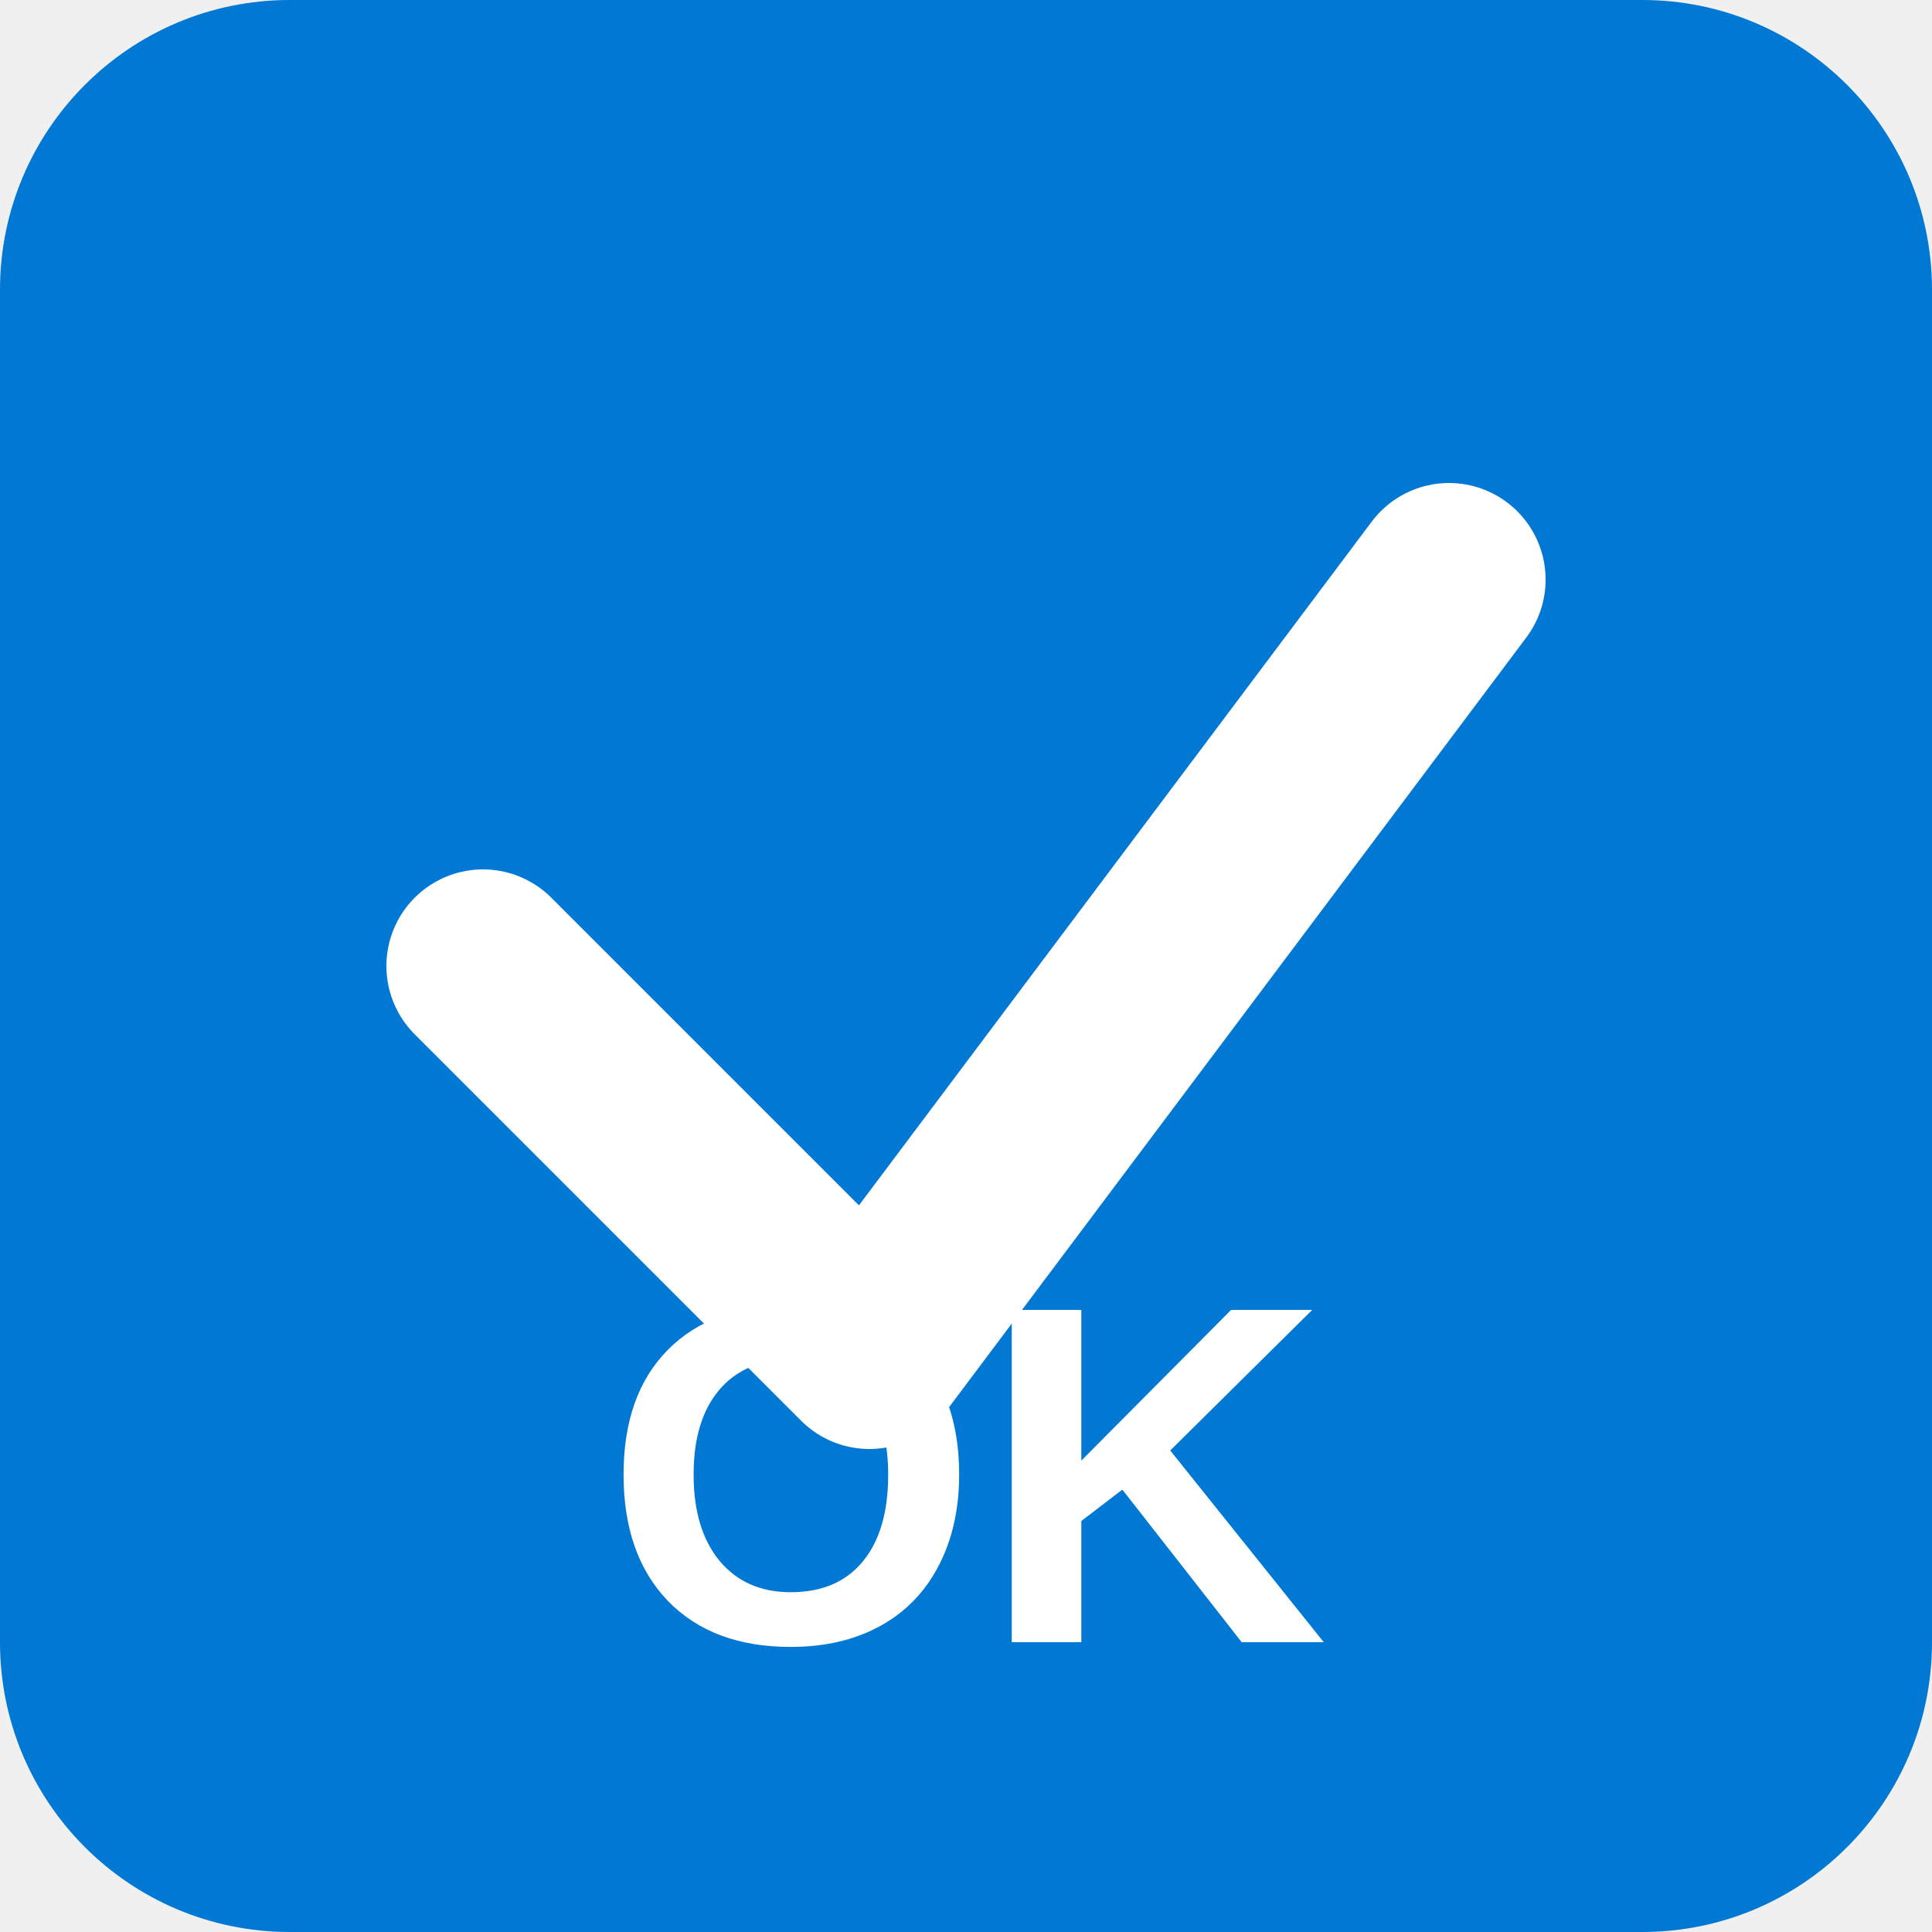
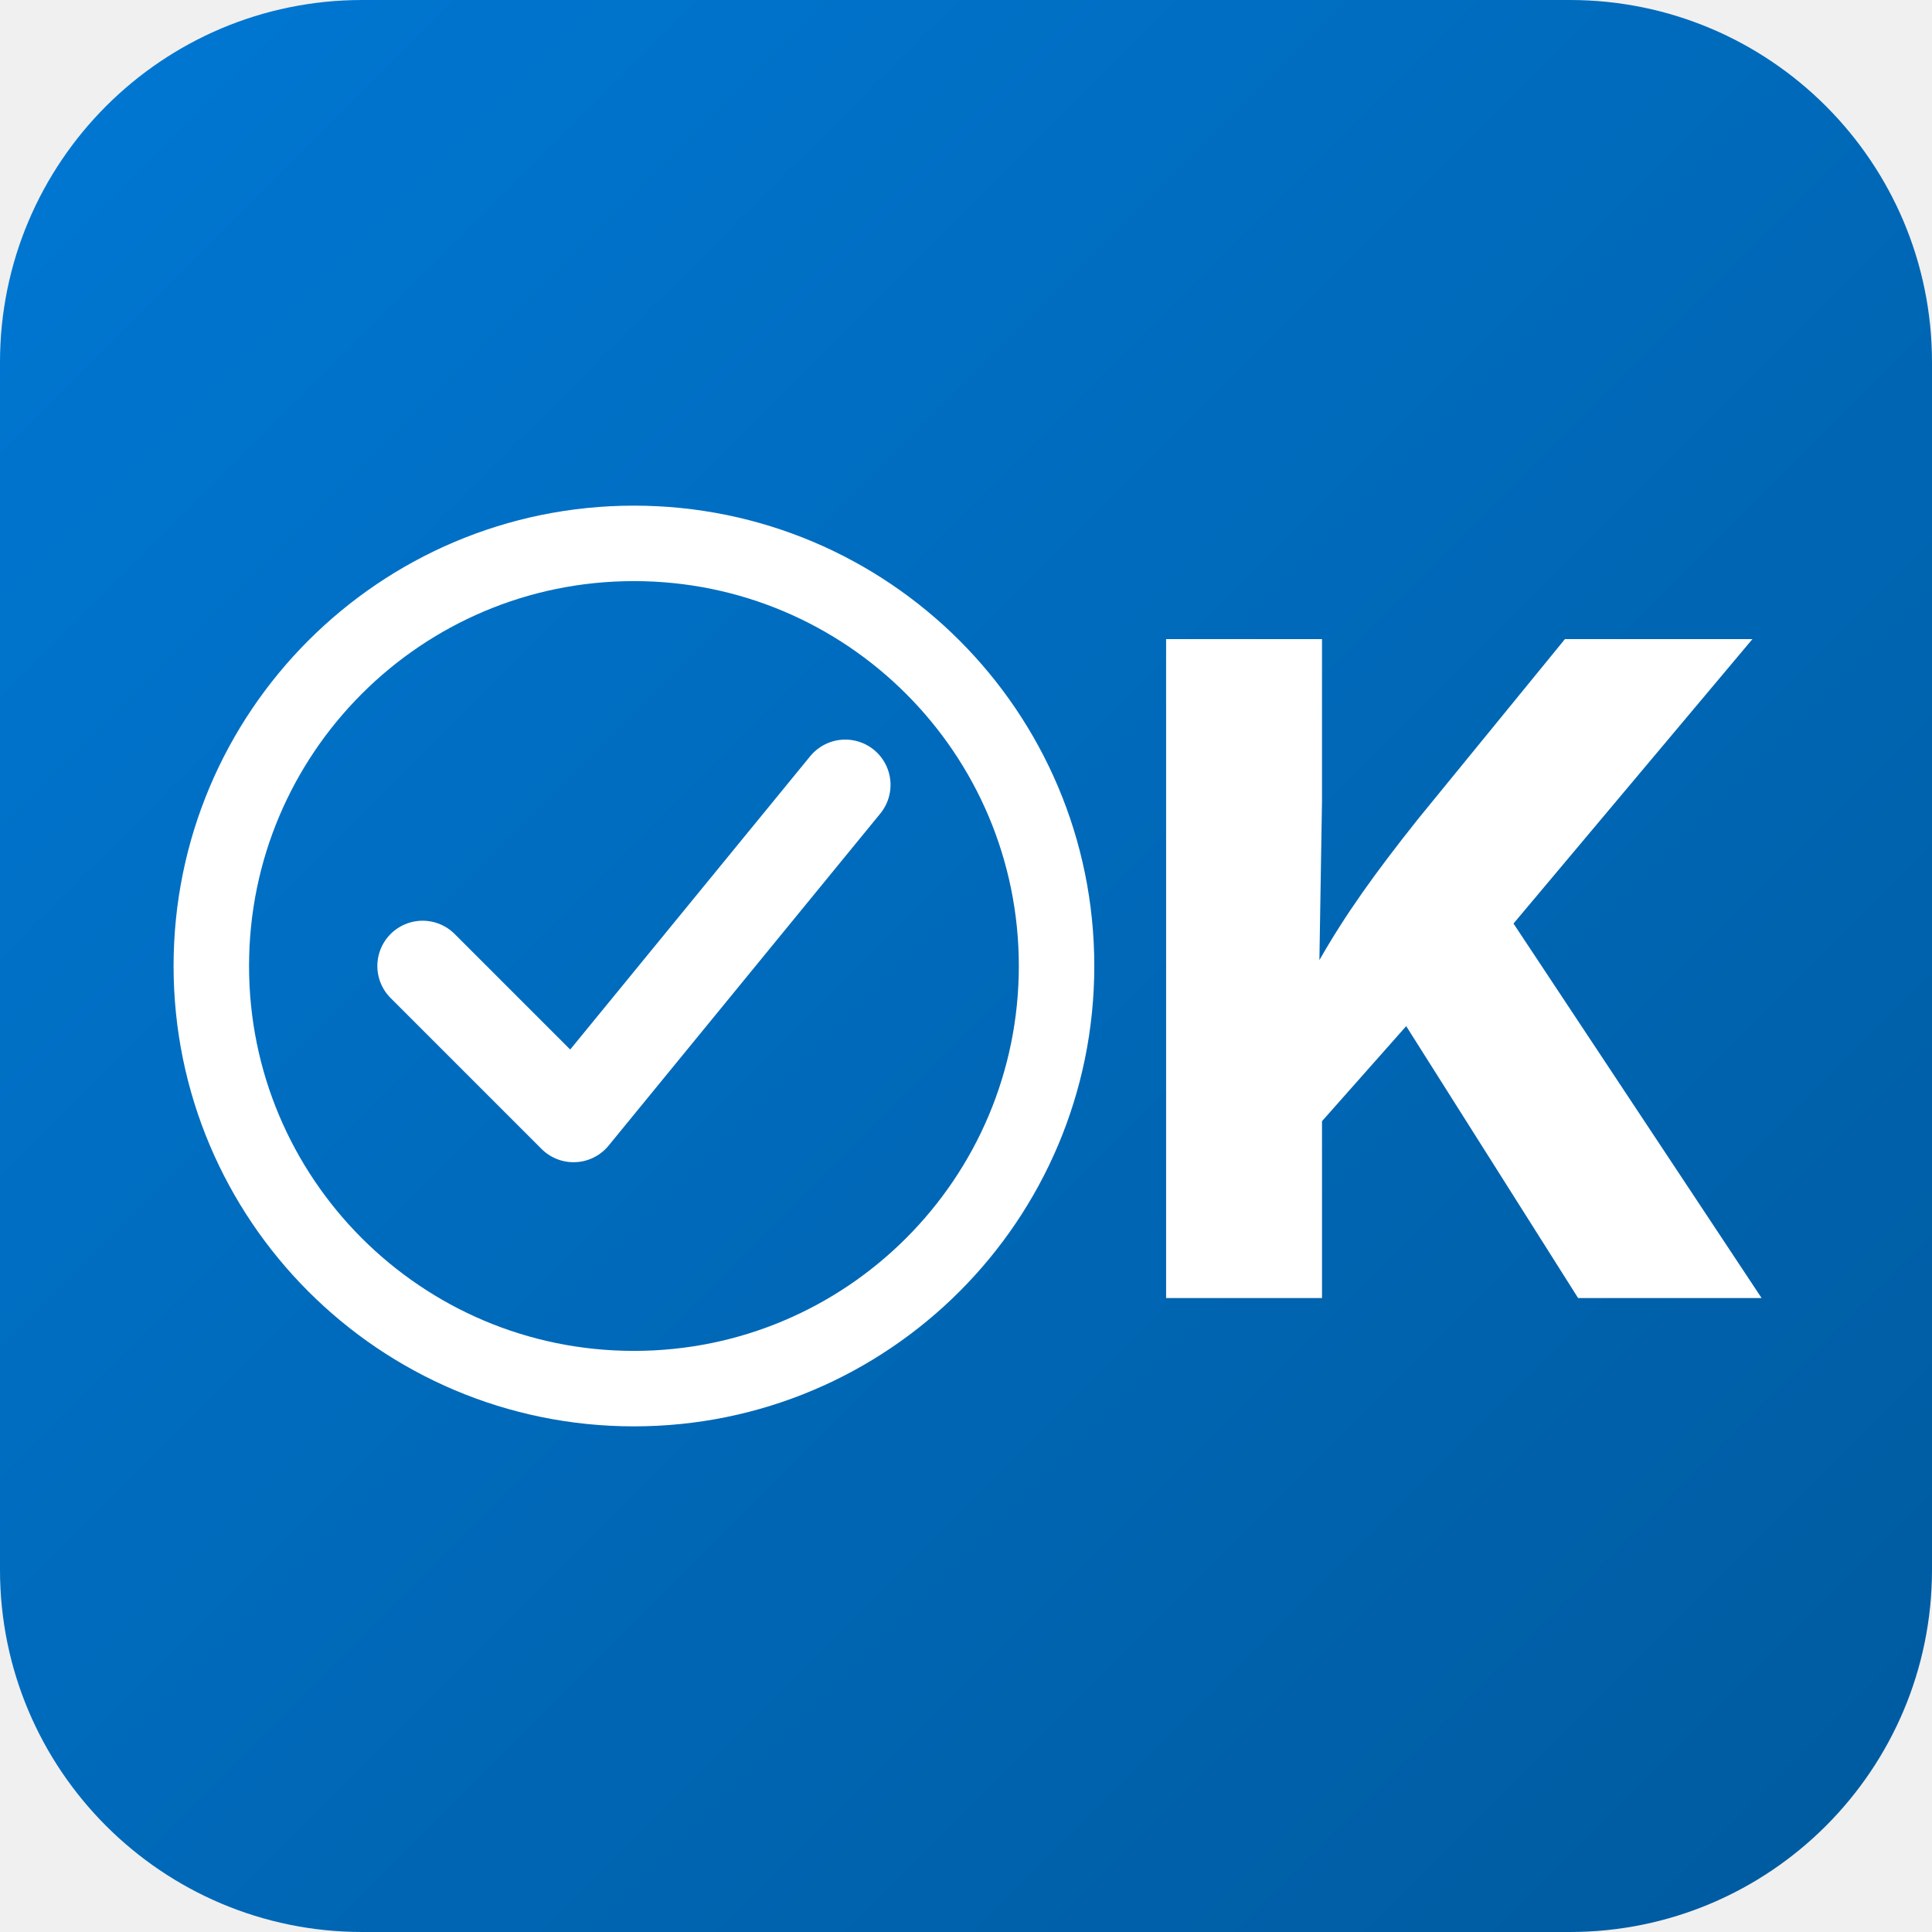
<svg xmlns="http://www.w3.org/2000/svg" width="128" height="128" viewBox="0 0 128 128">
-   <rect width="128" height="128" fill="#0078d4" rx="19.2" />
-   <path d="M32 64 L57.6 89.6 L96 38.4" stroke="white" stroke-width="12.8" fill="none" stroke-linecap="round" stroke-linejoin="round" />
-   <text x="64" y="108.8" font-family="Arial, sans-serif" font-size="32" fill="white" text-anchor="middle" font-weight="bold">OK</text>
+   <defs>
+     <linearGradient id="bg" x1="0" y1="0" x2="1" y2="1">
+       <stop offset="0%" stop-color="#0078d4" />
+       <stop offset="100%" stop-color="#005a9e" />
+     </linearGradient>
+   </defs>
+   <rect width="128" height="128" fill="url(#bg)" rx="24" />
+   <circle cx="42" cy="64" r="28" stroke="white" stroke-width="5" fill="none" />
+   <path d="M28 64 L38 74 L56 52" stroke="white" stroke-width="6" fill="none" stroke-linecap="round" stroke-linejoin="round" />
+   <text x="96" y="86" font-family="system-ui, -apple-system, sans-serif" font-size="60" fill="white" text-anchor="middle" font-weight="800">K</text>
</svg>
